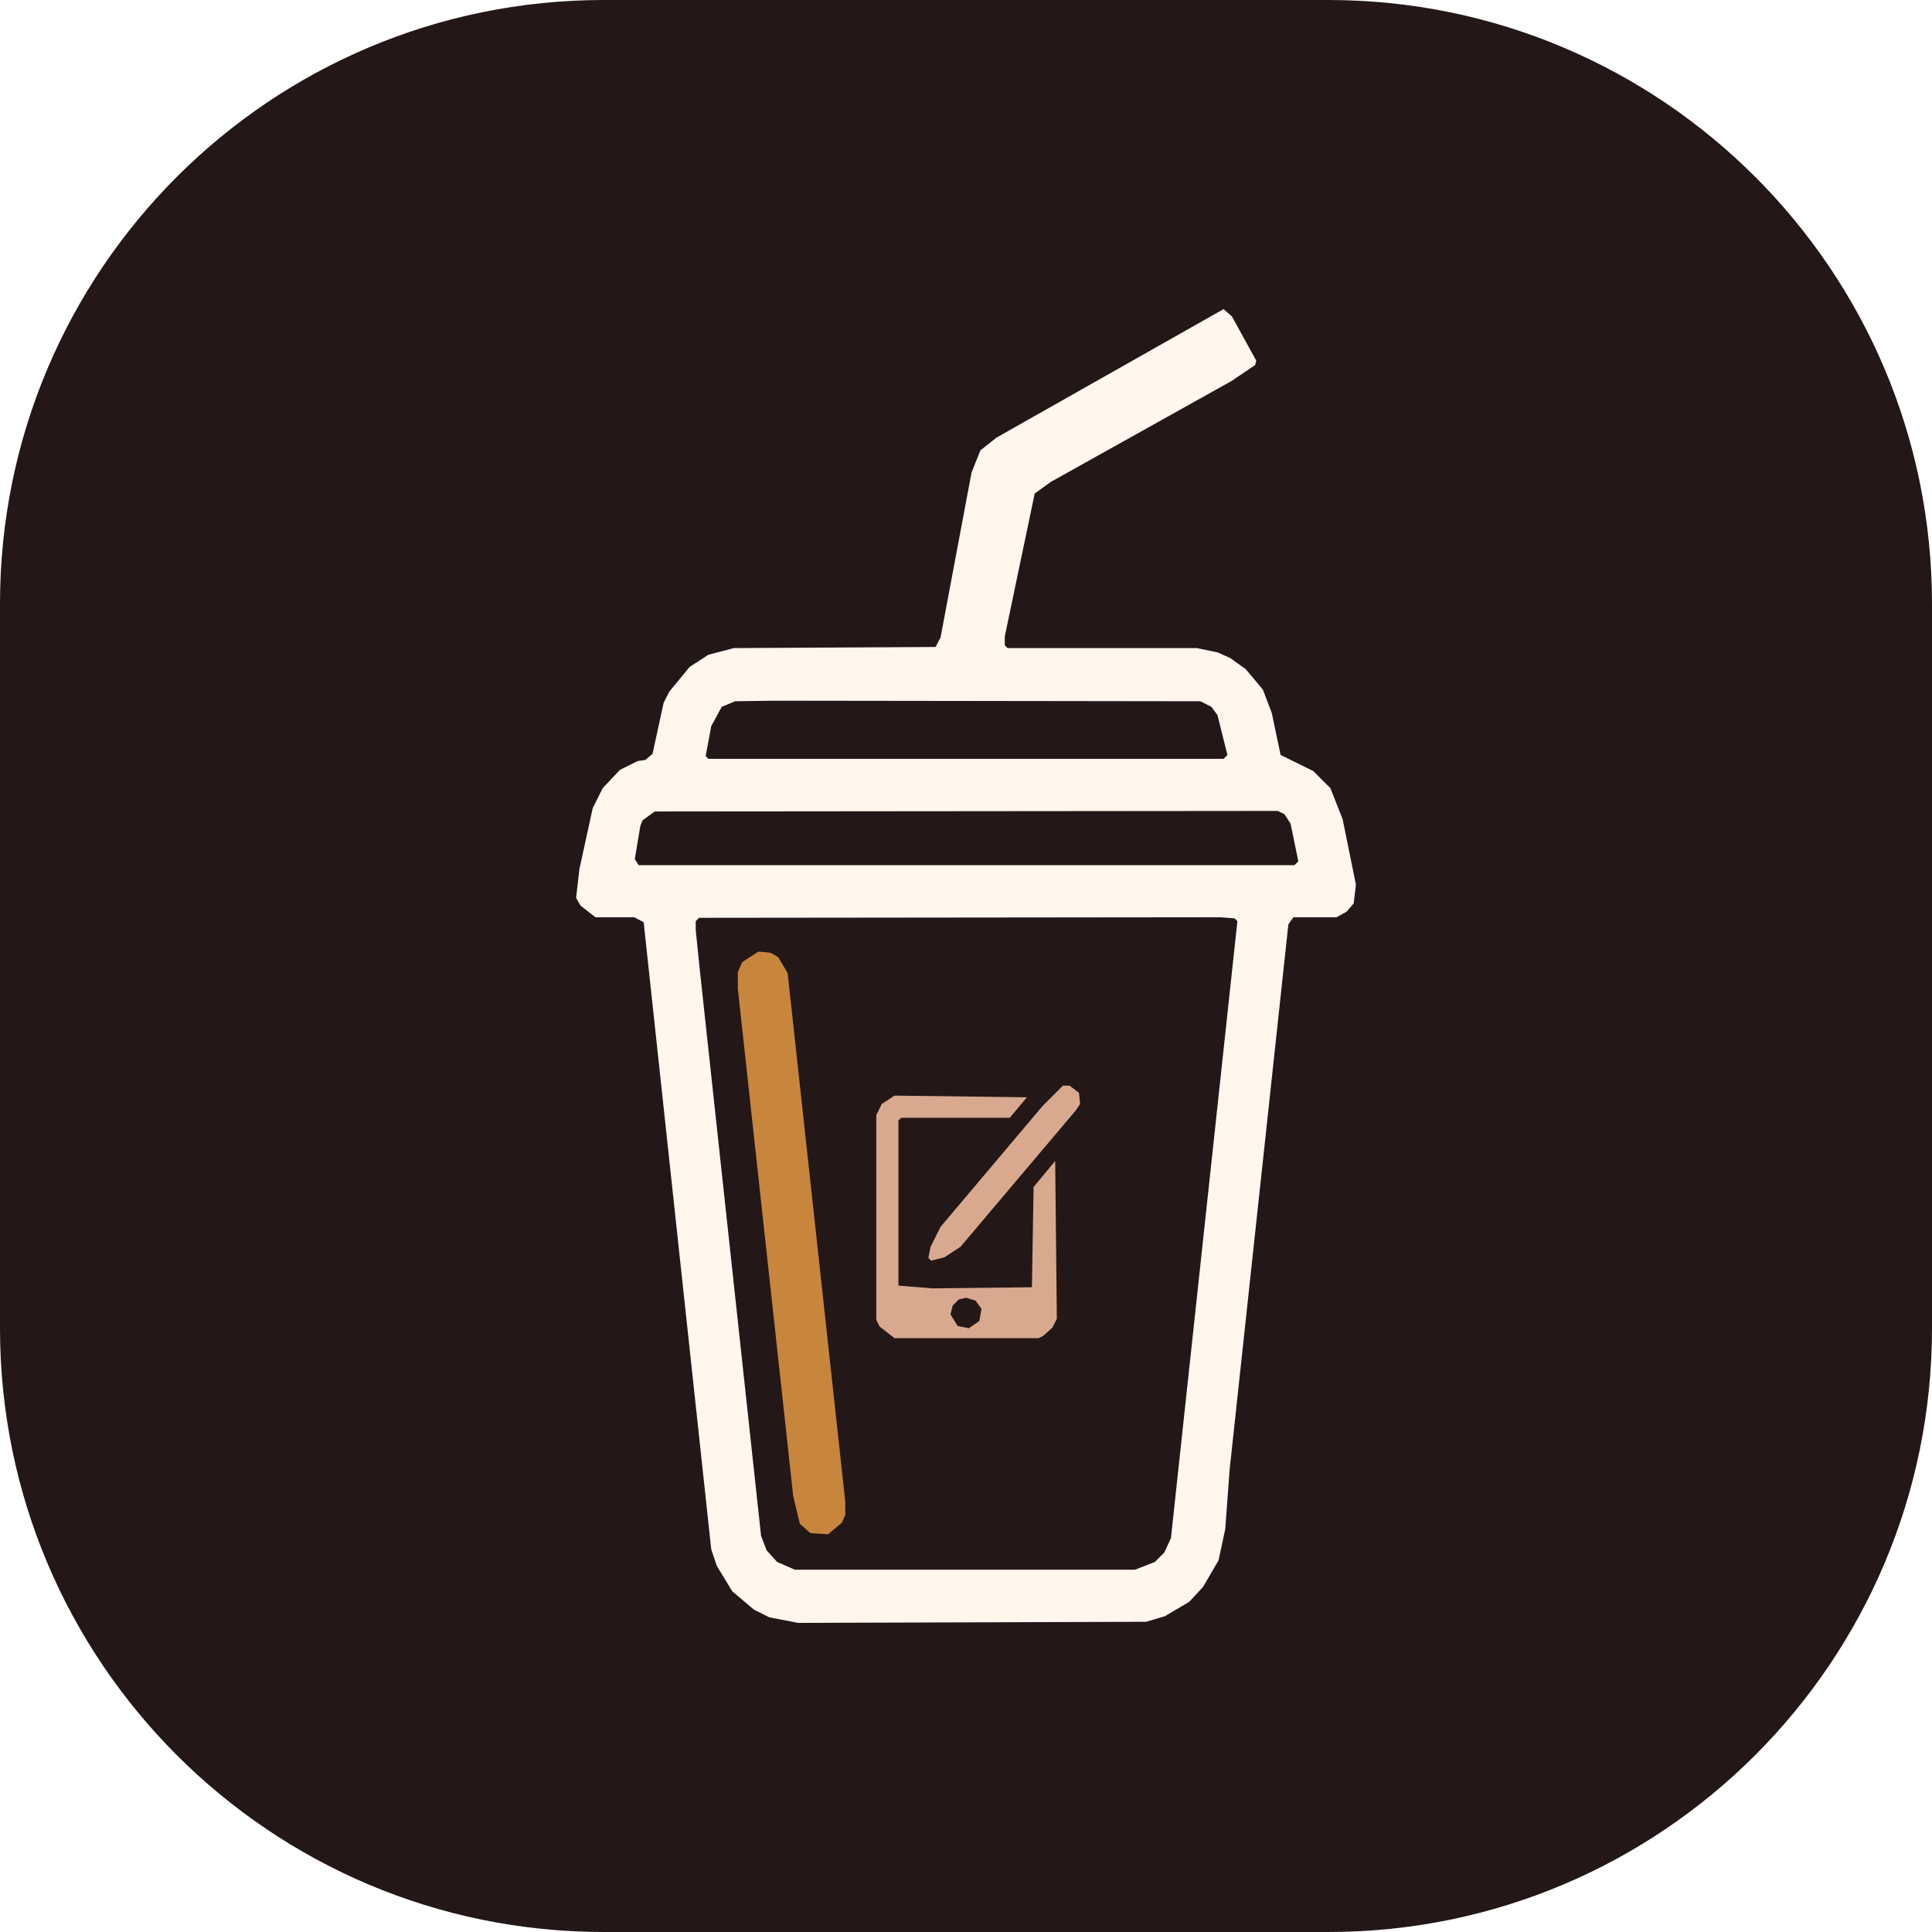
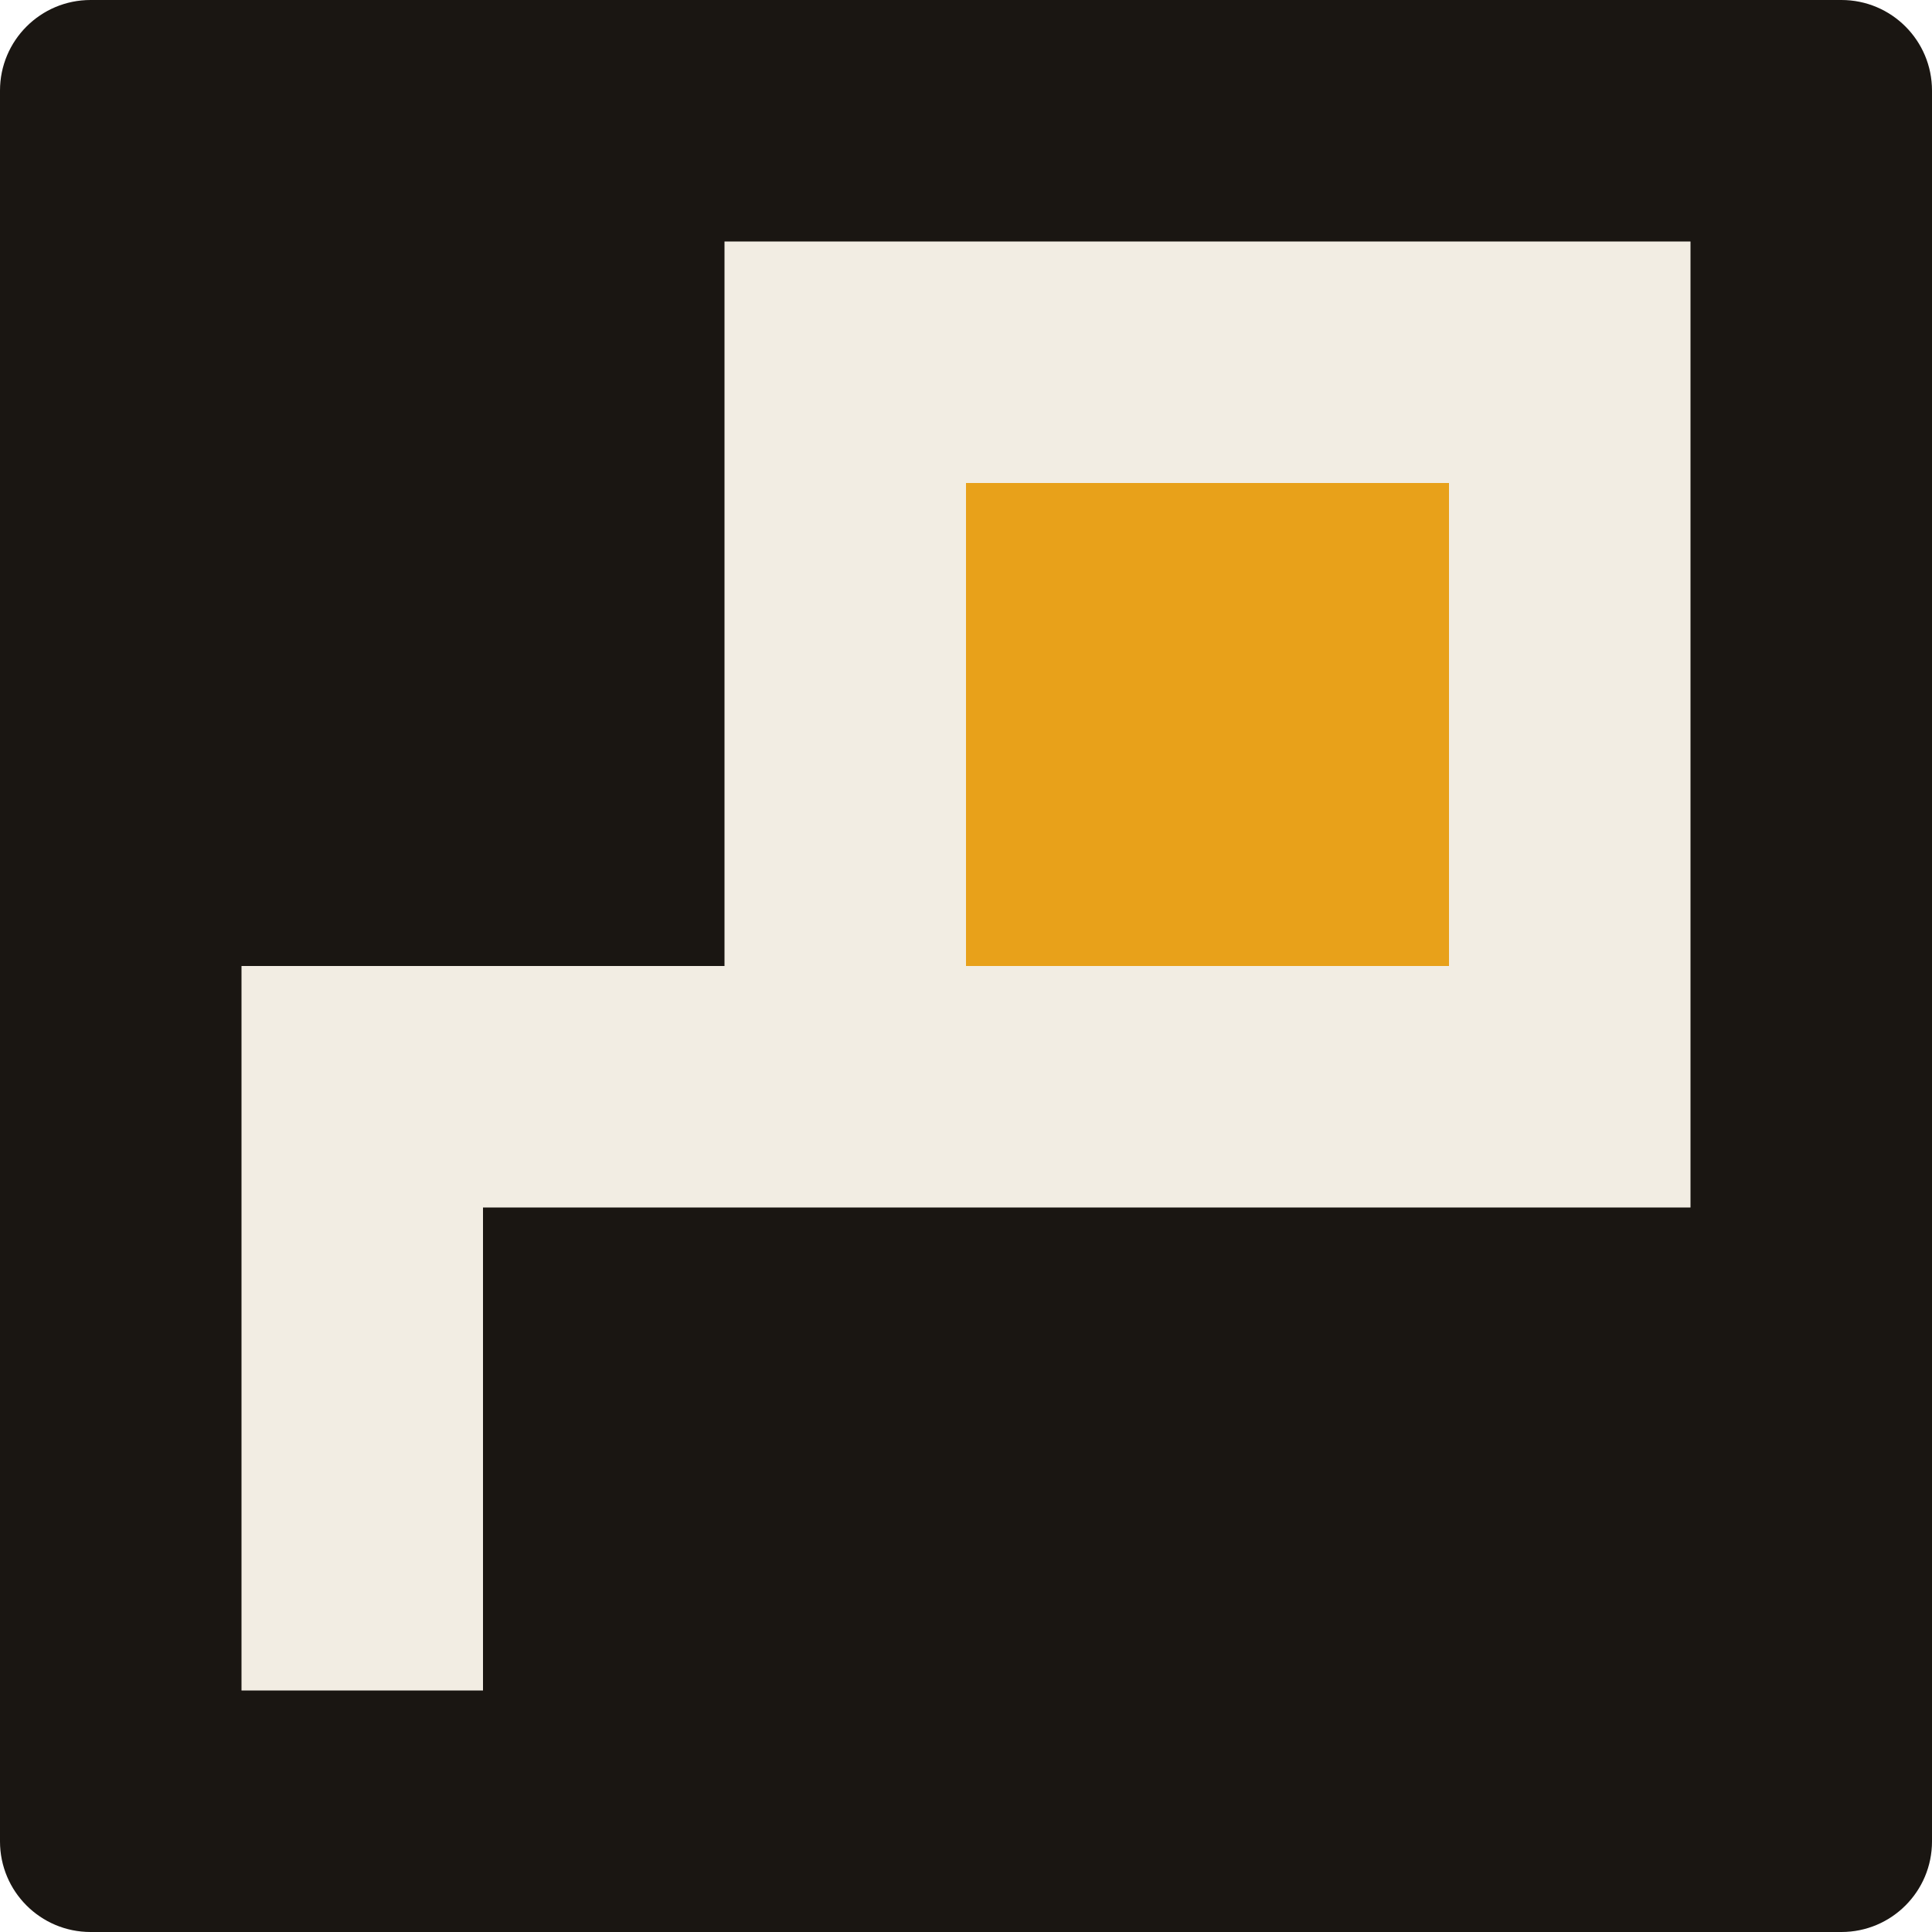
- <svg xmlns="http://www.w3.org/2000/svg" viewBox="0 0 512 512" width="512" height="512">
-   <rect width="512" height="512" rx="160" fill="#231717" />
-   <g transform="translate(152.67 81.92) scale(0.29356) translate(-464.5 -223.5)" fill-rule="evenodd">
-     <path fill="#FFF6EE" d="M1049.0,223.5 L844.0,339.5 L829.5,351.0 L821.5,371.0 L793.5,520.0 L789.0,528.5 L607.0,529.5 L584.0,535.5 L567.0,546.5 L548.5,569.0 L543.5,579.0 L533.5,625.0 L527.0,630.5 L520.0,631.5 L504.0,639.5 L488.5,656.0 L479.5,674.0 L467.5,729.0 L464.5,755.0 L468.5,762.0 L482.0,772.5 L517.0,772.5 L525.5,777.0 L586.5,1343.0 L591.5,1358.0 L605.5,1381.0 L625.0,1397.5 L639.0,1404.5 L665.0,1409.5 L979.0,1408.5 L996.0,1403.5 L1018.0,1390.5 L1030.5,1377.0 L1044.5,1353.0 L1050.5,1325.0 L1054.5,1271.0 L1107.5,779.0 L1112.0,772.5 L1151.0,772.5 L1160.0,767.5 L1166.5,760.0 L1168.5,743.0 L1156.5,684.0 L1145.5,656.0 L1130.0,640.5 L1100.5,626.0 L1092.5,588.0 L1084.5,567.0 L1069.0,548.5 L1055.0,538.5 L1044.0,533.5 L1025.0,529.5 L854.0,529.5 L851.5,527.0 L851.5,519.0 L878.5,390.0 L893.0,379.5 L1056.0,288.5 L1077.5,274.0 L1078.5,270.0 L1056.5,230.0 L1049.0,223.5Z M643.5,577.0 L1028.0,577.5 L1038.0,582.5 L1043.5,590.0 L1052.5,626.0 L1049.0,629.5 L584.0,629.5 L581.5,627.0 L586.5,600.0 L596.0,582.5 L608.0,577.5 L643.5,577.0Z M535.5,677.0 L1098.0,676.5 L1104.0,679.5 L1109.5,688.0 L1116.5,722.0 L1113.0,725.5 L521.0,725.5 L517.5,720.0 L522.5,690.0 L524.5,685.0 L535.5,677.0Z M575.5,773.0 L1046.0,772.5 L1059.0,773.5 L1061.5,776.0 L1001.5,1333.0 L995.5,1346.0 L987.0,1354.5 L969.0,1361.5 L662.0,1361.5 L646.0,1354.5 L636.5,1344.0 L631.5,1331.0 L576.5,823.0 L572.5,784.0 L572.5,776.0 L575.5,773.0Z" />
-     <path fill="#D8A98F" d="M904.0,924.5 L885.5,943.0 L793.5,1052.0 L784.5,1070.0 L782.5,1080.0 L785.0,1082.5 L797.0,1079.5 L811.5,1070.0 L915.5,947.0 L919.5,941.0 L918.5,931.0 L910.0,924.5 L904.0,924.5Z M752.0,933.5 L740.5,941.0 L735.5,951.0 L735.5,1136.0 L738.5,1142.0 L752.0,1152.5 L882.0,1152.5 L886.0,1150.5 L894.5,1143.0 L898.5,1135.0 L897.0,992.5 L877.5,1016.0 L876.0,1106.5 L786.0,1107.5 L755.5,1105.0 L755.5,956.0 L758.0,953.5 L856.0,953.5 L871.5,935.0 L752.0,933.5Z M816.5,1116.0 L825.0,1118.5 L830.5,1126.0 L828.5,1137.0 L819.0,1143.5 L809.0,1141.5 L802.5,1131.0 L804.5,1123.0 L810.0,1117.5 L816.5,1116.0Z" />
-     <path fill="#C8853C" d="M629.0,803.5 L614.5,813.0 L610.5,822.0 L610.5,837.0 L660.5,1295.0 L666.5,1320.0 L676.0,1328.5 L692.0,1329.5 L704.5,1319.0 L707.5,1312.0 L707.5,1300.0 L655.5,823.0 L647.0,808.5 L640.0,804.5 L629.0,803.5Z" />
-   </g>
+ <svg xmlns="http://www.w3.org/2000/svg" viewBox="0 0 64 64" width="512" height="512">
+   <rect width="64" height="64" rx="3" fill="#1a1612" />
+   <path fill="#f2ede3" fill-rule="evenodd" d="M24 8H56V40H16V56H8V32H24Z M32 16V32H48V16Z" />
+   <rect x="32" y="16" width="16" height="16" fill="#e8a11a" />
</svg>
